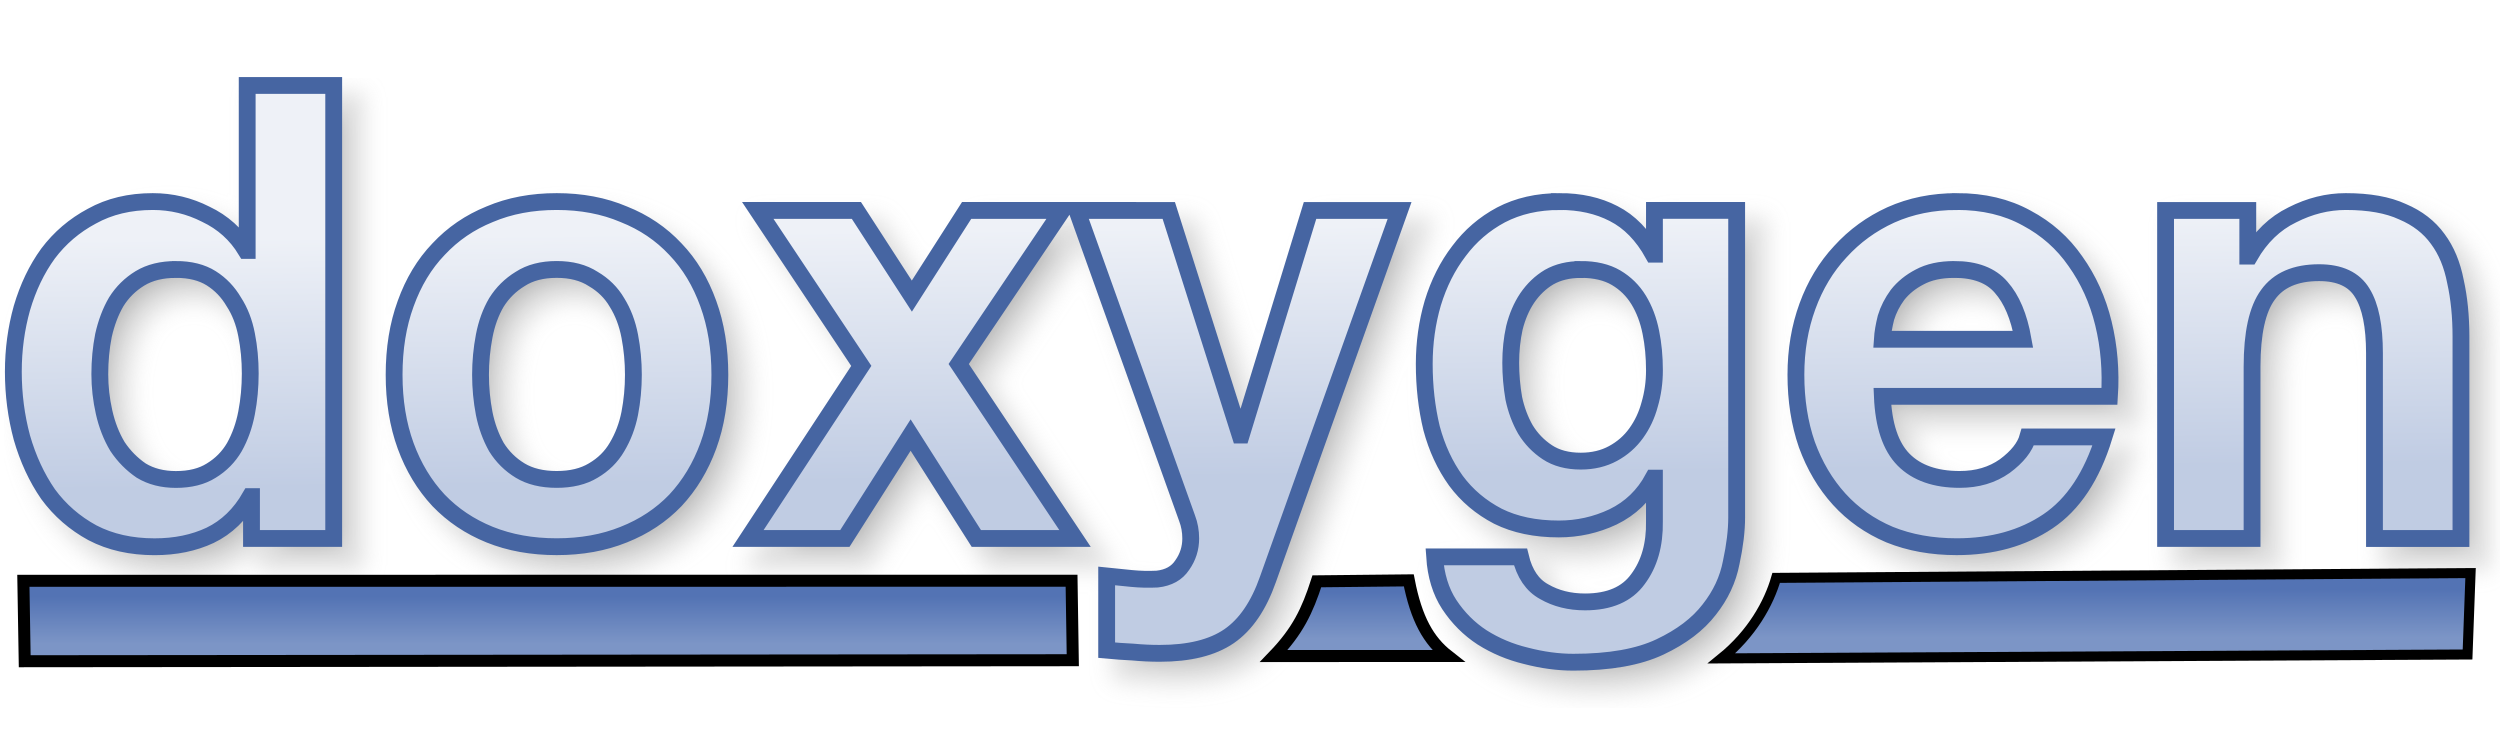
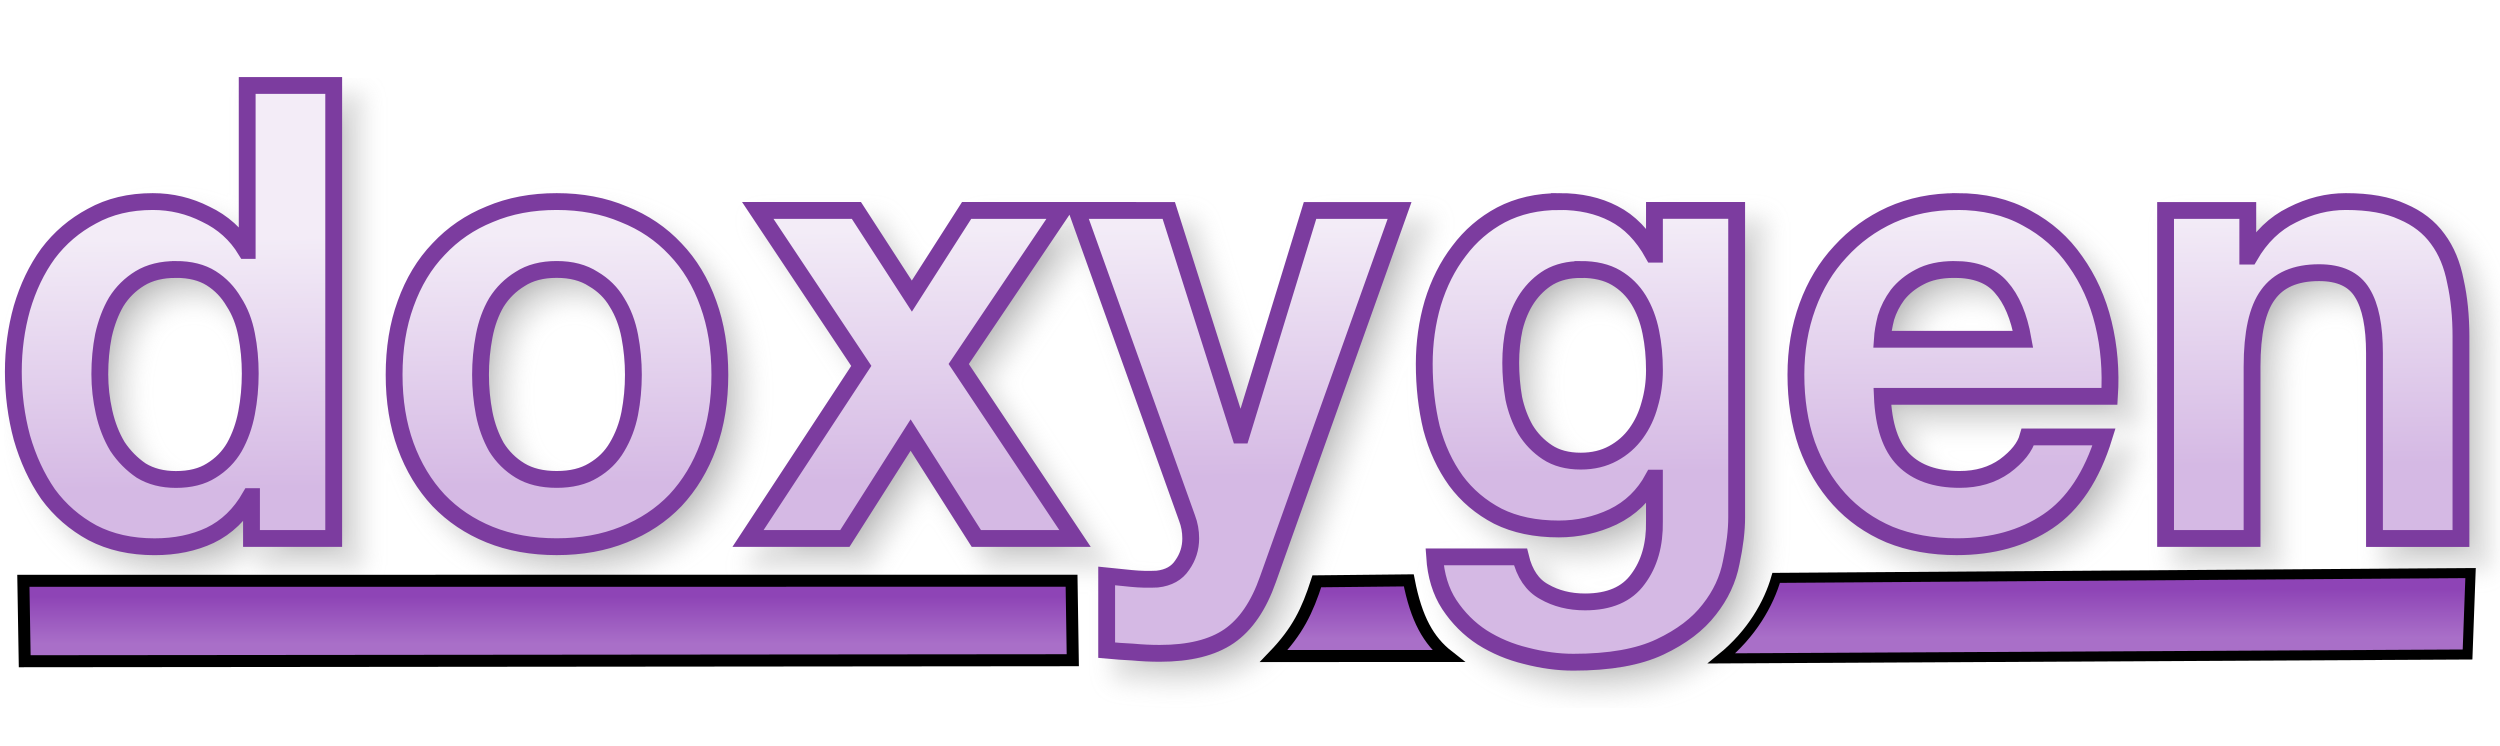
<svg xmlns="http://www.w3.org/2000/svg" xmlns:xlink="http://www.w3.org/1999/xlink" version="1.1" viewBox="0 0 104 31">
  <defs>
    <linearGradient id="a">
-       <stop stop-color="#5373B4" offset="0" />
-       <stop stop-color="#7C95C6" offset="1" />
+       <stop stop-color="#8E44B6" offset="0" />
+       <stop stop-color="#A96FC8" offset="1" />
    </linearGradient>
    <linearGradient id="d" x1="31.474" x2="31.474" y1="24.821" y2="26.773" gradientUnits="userSpaceOnUse" xlink:href="#a" />
    <linearGradient id="c" x1="31.474" x2="31.474" y1="24.821" y2="26.773" gradientTransform="matrix(.6816 0 0 1.0248 72.391 -.91809)" gradientUnits="userSpaceOnUse" xlink:href="#a" />
    <linearGradient id="b" x1="56.295" x2="56.295" y1="24.622" y2="26.574" gradientUnits="userSpaceOnUse" xlink:href="#a" />
    <linearGradient id="e" x1="49.067" x2="48.956" y1="19.719" y2="9.523" gradientTransform="matrix(.97968 0 0 1.0207 -.25579 -.25579)" gradientUnits="userSpaceOnUse">
-       <stop stop-color="#C0CCE3" offset="0" />
-       <stop stop-color="#EEF1F7" offset="1" />
+       <stop stop-color="#D5B9E4" offset="0" />
+       <stop stop-color="#F3ECF7" offset="1" />
    </linearGradient>
    <filter id="f" x="-.011" y="-.045" width="1.021" height="1.091" color-interpolation-filters="sRGB">
      <feGaussianBlur stdDeviation="0.453" />
    </filter>
  </defs>
  <g>
    <path transform="translate(-2.5759 -27.848)" d="m13.609 32.203v6.863h-0.051c-0.405-0.669-0.963-1.171-1.672-1.506-0.692-0.352-1.428-0.527-2.205-0.527-0.963 0-1.807 0.203-2.533 0.607-0.726 0.387-1.334 0.906-1.824 1.557-0.473 0.651-0.835 1.409-1.088 2.272-0.236 0.845-0.355 1.724-0.355 2.639 0 0.95 0.119 1.864 0.355 2.744 0.253 0.88 0.615 1.663 1.088 2.35 0.49 0.669 1.107 1.207 1.85 1.611 0.743 0.387 1.604 0.58 2.584 0.58 0.861 0 1.631-0.158 2.307-0.475 0.692-0.334 1.25-0.872 1.672-1.611h0.051v1.742h3.42v-18.846zm12.875 4.83c-1.03 0-1.96 0.175-2.787 0.527-0.828 0.334-1.536 0.82-2.127 1.453-0.591 0.616-1.048 1.372-1.369 2.269-0.321 0.88-0.48 1.866-0.48 2.957s0.16 2.075 0.48 2.955c0.321 0.88 0.778 1.636 1.369 2.269 0.591 0.616 1.299 1.091 2.127 1.426 0.828 0.334 1.757 0.502 2.787 0.502 1.03 0 1.96-0.168 2.787-0.502 0.844-0.334 1.561-0.81 2.152-1.426 0.591-0.633 1.048-1.39 1.369-2.269 0.321-0.88 0.48-1.864 0.48-2.955s-0.16-2.077-0.48-2.957c-0.321-0.897-0.778-1.654-1.369-2.269-0.591-0.633-1.308-1.119-2.152-1.453-0.828-0.352-1.757-0.527-2.787-0.527zm41.715 0c-0.912 0-1.722 0.185-2.432 0.555-0.692 0.37-1.275 0.87-1.748 1.504-0.473 0.616-0.837 1.337-1.09 2.164-0.236 0.809-0.354 1.655-0.354 2.535 0 0.933 0.1 1.821 0.303 2.666 0.22 0.827 0.558 1.556 1.014 2.189 0.456 0.616 1.039 1.109 1.748 1.478 0.709 0.352 1.554 0.529 2.533 0.529 0.794 0 1.545-0.168 2.254-0.502 0.726-0.352 1.283-0.89 1.672-1.611h0.051v1.795c0.017 0.968-0.211 1.769-0.684 2.402-0.456 0.633-1.19 0.951-2.203 0.951-0.642 0-1.208-0.142-1.697-0.424-0.49-0.264-0.819-0.747-0.988-1.451h-3.572c0.051 0.774 0.253 1.435 0.607 1.98 0.372 0.563 0.829 1.019 1.369 1.371 0.557 0.352 1.166 0.607 1.824 0.766 0.676 0.176 1.333 0.266 1.975 0.266 1.503 0 2.703-0.212 3.598-0.635 0.895-0.422 1.58-0.941 2.053-1.557 0.473-0.598 0.777-1.249 0.912-1.953 0.152-0.704 0.227-1.329 0.227-1.875v-12.775h-3.42v1.822h-0.051c-0.439-0.792-0.988-1.355-1.647-1.69-0.642-0.334-1.393-0.502-2.254-0.502zm16.523 0c-0.996 0-1.909 0.185-2.736 0.555-0.811 0.37-1.512 0.88-2.103 1.531-0.591 0.633-1.046 1.39-1.367 2.269s-0.48 1.831-0.48 2.852c0 1.056 0.151 2.022 0.455 2.902 0.321 0.88 0.768 1.636 1.342 2.269 0.574 0.633 1.276 1.127 2.103 1.478 0.828 0.334 1.757 0.502 2.787 0.502 1.486 0 2.752-0.353 3.799-1.057 1.047-0.704 1.825-1.873 2.332-3.51h-3.168c-0.118 0.422-0.439 0.828-0.963 1.215-0.524 0.37-1.147 0.553-1.873 0.553-1.013 0-1.792-0.273-2.332-0.818-0.54-0.545-0.836-1.425-0.887-2.639h9.449c0.068-1.056-0.016-2.067-0.252-3.035-0.236-0.968-0.626-1.829-1.166-2.586-0.524-0.757-1.2-1.355-2.027-1.795-0.828-0.458-1.797-0.688-2.912-0.688zm16.189 0c-0.76 0-1.502 0.185-2.228 0.555-0.726 0.352-1.317 0.923-1.773 1.715h-0.076v-1.9h-3.42v13.646h3.598v-7.152c0-1.39 0.219-2.384 0.658-2.982 0.439-0.616 1.149-0.924 2.129-0.924 0.861 0 1.461 0.281 1.799 0.844 0.338 0.545 0.506 1.382 0.506 2.508v7.707h3.598v-8.393c0-0.845-0.076-1.611-0.229-2.297-0.135-0.704-0.38-1.292-0.734-1.768-0.355-0.493-0.844-0.873-1.469-1.137-0.608-0.282-1.395-0.422-2.357-0.422zm-66.063 0.369 4.307 6.467-4.713 7.18h4.029l2.736-4.303 2.734 4.303h4.106l-4.84-7.258 4.307-6.389h-3.977l-2.279 3.564-2.307-3.564zm13.275 0 4.584 12.803c0.101 0.264 0.152 0.545 0.152 0.844 0 0.405-0.117 0.775-0.354 1.109-0.22 0.334-0.566 0.527-1.039 0.58-0.355 0.018-0.71 0.01-1.065-0.025-0.355-0.035-0.701-0.07-1.039-0.105v3.088c0.372 0.035 0.735 0.061 1.09 0.078 0.372 0.035 0.744 0.053 1.115 0.053 1.233 0 2.194-0.238 2.887-0.713 0.692-0.475 1.233-1.266 1.621-2.375l5.473-15.336h-3.725l-2.861 9.344h-0.051l-2.965-9.344zm-37.48 2.455c0.591 0 1.082 0.123 1.471 0.369 0.388 0.246 0.699 0.572 0.936 0.977 0.253 0.387 0.432 0.845 0.533 1.373 0.101 0.51 0.152 1.048 0.152 1.611 0 0.563-0.051 1.107-0.152 1.635-0.101 0.528-0.271 1.004-0.508 1.426-0.236 0.405-0.556 0.73-0.961 0.977-0.388 0.246-0.88 0.369-1.471 0.369-0.557 0-1.038-0.123-1.443-0.369-0.388-0.264-0.718-0.597-0.988-1.002-0.253-0.422-0.438-0.898-0.557-1.426s-0.178-1.056-0.178-1.584c-1e-7 -0.563 0.051-1.099 0.152-1.609 0.118-0.528 0.295-0.996 0.531-1.4 0.253-0.405 0.583-0.73 0.988-0.977 0.405-0.246 0.903-0.369 1.494-0.369zm15.84 0c0.608 0 1.114 0.133 1.52 0.396 0.422 0.246 0.752 0.572 0.988 0.977 0.253 0.405 0.43 0.871 0.531 1.398 0.101 0.528 0.152 1.066 0.152 1.611 0 0.545-0.051 1.081-0.152 1.609-0.101 0.51-0.278 0.976-0.531 1.398-0.236 0.405-0.566 0.73-0.988 0.977-0.405 0.246-0.912 0.369-1.52 0.369-0.608 0-1.114-0.123-1.52-0.369s-0.735-0.572-0.988-0.977c-0.236-0.422-0.406-0.888-0.508-1.398-0.101-0.528-0.152-1.064-0.152-1.609 0-0.545 0.051-1.083 0.152-1.611 0.101-0.528 0.271-0.994 0.508-1.398 0.253-0.405 0.583-0.73 0.988-0.977 0.405-0.264 0.912-0.396 1.52-0.396zm42.602 0c0.591 0 1.08 0.115 1.469 0.344 0.388 0.229 0.701 0.537 0.938 0.924 0.236 0.387 0.406 0.835 0.508 1.346 0.101 0.493 0.15 1.021 0.15 1.584 0 0.493-0.066 0.968-0.201 1.426-0.118 0.44-0.305 0.836-0.559 1.188-0.253 0.352-0.574 0.633-0.963 0.844-0.388 0.211-0.835 0.318-1.342 0.318-0.557 0-1.021-0.125-1.393-0.371-0.372-0.246-0.676-0.562-0.912-0.949-0.22-0.387-0.381-0.818-0.482-1.293-0.084-0.493-0.127-0.986-0.127-1.478 0-0.51 0.051-0.994 0.152-1.451 0.118-0.475 0.297-0.89 0.533-1.242 0.253-0.37 0.557-0.66 0.912-0.871 0.372-0.211 0.81-0.316 1.316-0.316zm15.535 0c0.878 0 1.529 0.248 1.951 0.74 0.439 0.493 0.743 1.214 0.912 2.164h-5.854c0.017-0.264 0.068-0.564 0.152-0.898 0.101-0.334 0.263-0.65 0.482-0.949 0.236-0.299 0.541-0.547 0.912-0.74 0.388-0.211 0.869-0.316 1.443-0.316z" filter="url(#f)" opacity=".3" stroke="#969696" xlink:href="#path141" />
    <path d="m0.972 24.161 43.605-0.002 0.051 3.306-43.6 0.042z" fill="url(#d)" stroke="#000" stroke-width=".5" />
-     <path d="m10.283 3.555v6.863h-0.051c-0.405-0.669-0.963-1.171-1.672-1.506-0.692-0.352-1.428-0.527-2.205-0.527-0.963 0-1.807 0.203-2.533 0.607-0.726 0.387-1.334 0.906-1.824 1.557-0.473 0.651-0.835 1.409-1.088 2.272-0.236 0.845-0.355 1.724-0.355 2.639 0 0.95 0.119 1.864 0.355 2.744 0.253 0.88 0.615 1.663 1.088 2.35 0.49 0.669 1.107 1.207 1.85 1.611 0.743 0.387 1.604 0.58 2.584 0.58 0.861 0 1.631-0.158 2.307-0.475 0.692-0.334 1.25-0.872 1.672-1.611h0.051v1.742h3.42v-18.846zm12.875 4.83c-1.03 0-1.96 0.175-2.787 0.527-0.828 0.334-1.536 0.82-2.127 1.453-0.591 0.616-1.048 1.372-1.369 2.269-0.321 0.88-0.48 1.866-0.48 2.957s0.16 2.075 0.48 2.955c0.321 0.88 0.778 1.636 1.369 2.269 0.591 0.616 1.299 1.091 2.127 1.426 0.828 0.334 1.757 0.502 2.787 0.502 1.03 0 1.96-0.168 2.787-0.502 0.844-0.334 1.561-0.81 2.152-1.426 0.591-0.633 1.048-1.39 1.369-2.269 0.321-0.88 0.48-1.864 0.48-2.955s-0.16-2.077-0.48-2.957c-0.321-0.897-0.778-1.654-1.369-2.269-0.591-0.633-1.308-1.119-2.152-1.453-0.828-0.352-1.757-0.527-2.787-0.527zm41.715 0c-0.912 0-1.722 0.185-2.432 0.555-0.692 0.37-1.275 0.87-1.748 1.504-0.473 0.616-0.837 1.337-1.09 2.164-0.236 0.809-0.354 1.655-0.354 2.535 0 0.933 0.1 1.821 0.303 2.666 0.22 0.827 0.558 1.556 1.014 2.189 0.456 0.616 1.039 1.109 1.748 1.478 0.709 0.352 1.554 0.529 2.533 0.529 0.794 0 1.545-0.168 2.254-0.502 0.726-0.352 1.283-0.89 1.672-1.611h0.051v1.795c0.017 0.968-0.211 1.769-0.684 2.402-0.456 0.633-1.19 0.951-2.203 0.951-0.642 0-1.208-0.142-1.697-0.424-0.49-0.264-0.819-0.747-0.988-1.451h-3.572c0.051 0.774 0.253 1.435 0.607 1.98 0.372 0.563 0.829 1.019 1.369 1.371 0.557 0.352 1.166 0.607 1.824 0.766 0.676 0.176 1.333 0.266 1.975 0.266 1.503 0 2.703-0.212 3.598-0.635 0.895-0.422 1.58-0.941 2.053-1.557 0.473-0.598 0.777-1.249 0.912-1.953 0.152-0.704 0.227-1.329 0.227-1.875v-12.775h-3.42v1.822h-0.051c-0.439-0.792-0.988-1.355-1.647-1.69-0.642-0.334-1.393-0.502-2.254-0.502zm16.523 0c-0.996 0-1.909 0.185-2.736 0.555-0.811 0.37-1.512 0.88-2.103 1.531-0.591 0.633-1.046 1.39-1.367 2.269s-0.48 1.831-0.48 2.852c0 1.056 0.151 2.022 0.455 2.902 0.321 0.88 0.768 1.636 1.342 2.269 0.574 0.633 1.276 1.127 2.103 1.478 0.828 0.334 1.757 0.502 2.787 0.502 1.486 0 2.752-0.353 3.799-1.057 1.047-0.704 1.825-1.873 2.332-3.51h-3.168c-0.118 0.422-0.439 0.828-0.963 1.215-0.524 0.37-1.147 0.553-1.873 0.553-1.013 0-1.792-0.273-2.332-0.818-0.54-0.545-0.836-1.425-0.887-2.639h9.449c0.068-1.056-0.016-2.067-0.252-3.035-0.236-0.968-0.626-1.829-1.166-2.586-0.524-0.757-1.2-1.355-2.027-1.795-0.828-0.458-1.797-0.688-2.912-0.688zm16.189 0c-0.76 0-1.502 0.185-2.228 0.555-0.726 0.352-1.317 0.923-1.773 1.715h-0.076v-1.9h-3.42v13.646h3.598v-7.152c0-1.39 0.219-2.384 0.658-2.982 0.439-0.616 1.149-0.924 2.129-0.924 0.861 0 1.461 0.281 1.799 0.844 0.338 0.545 0.506 1.382 0.506 2.508v7.707h3.598v-8.393c0-0.845-0.076-1.611-0.229-2.297-0.135-0.704-0.38-1.292-0.734-1.768-0.355-0.493-0.844-0.873-1.469-1.137-0.608-0.282-1.395-0.422-2.357-0.422zm-66.062 0.369 4.307 6.467-4.713 7.18h4.029l2.736-4.303 2.734 4.303h4.106l-4.84-7.258 4.307-6.389h-3.977l-2.279 3.564-2.307-3.564zm13.275 0 4.584 12.803c0.101 0.264 0.152 0.545 0.152 0.844 0 0.405-0.117 0.775-0.354 1.109-0.22 0.334-0.566 0.527-1.039 0.58-0.355 0.018-0.71 0.01-1.065-0.025-0.355-0.035-0.701-0.07-1.039-0.105v3.088c0.372 0.035 0.735 0.061 1.09 0.078 0.372 0.035 0.744 0.053 1.115 0.053 1.233 0 2.194-0.238 2.887-0.713 0.692-0.475 1.233-1.266 1.621-2.375l5.473-15.336h-3.725l-2.861 9.344h-0.051l-2.965-9.344zm-37.48 2.455c0.591 0 1.082 0.123 1.471 0.369s0.699 0.572 0.936 0.977c0.253 0.387 0.432 0.845 0.533 1.373 0.101 0.51 0.152 1.048 0.152 1.611 0 0.563-0.051 1.107-0.152 1.635-0.101 0.528-0.271 1.004-0.508 1.426-0.236 0.405-0.556 0.73-0.961 0.977-0.388 0.246-0.88 0.369-1.471 0.369-0.557 0-1.038-0.123-1.443-0.369-0.388-0.264-0.718-0.597-0.988-1.002-0.253-0.422-0.438-0.898-0.557-1.426s-0.178-1.056-0.178-1.584c-1e-7 -0.563 0.051-1.099 0.152-1.609 0.118-0.528 0.295-0.996 0.531-1.4 0.253-0.405 0.583-0.73 0.988-0.977 0.405-0.246 0.903-0.369 1.494-0.369zm15.84 0c0.608 0 1.114 0.133 1.52 0.396 0.422 0.246 0.752 0.572 0.988 0.977 0.253 0.405 0.43 0.871 0.531 1.398 0.101 0.528 0.152 1.066 0.152 1.611 0 0.545-0.051 1.081-0.152 1.609-0.101 0.51-0.278 0.976-0.531 1.398-0.236 0.405-0.566 0.73-0.988 0.977-0.405 0.246-0.912 0.369-1.52 0.369-0.608 0-1.114-0.123-1.52-0.369s-0.735-0.572-0.988-0.977c-0.236-0.422-0.406-0.888-0.508-1.398-0.101-0.528-0.152-1.064-0.152-1.609 0-0.545 0.051-1.083 0.152-1.611 0.101-0.528 0.271-0.994 0.508-1.398 0.253-0.405 0.583-0.73 0.988-0.977 0.405-0.264 0.912-0.396 1.52-0.396zm42.602 0c0.591 0 1.08 0.115 1.469 0.344 0.388 0.229 0.701 0.537 0.938 0.924 0.236 0.387 0.406 0.835 0.508 1.346 0.101 0.493 0.15 1.021 0.15 1.584 0 0.493-0.066 0.968-0.201 1.426-0.118 0.44-0.305 0.836-0.559 1.188-0.253 0.352-0.574 0.633-0.963 0.844-0.388 0.211-0.835 0.318-1.342 0.318-0.557 0-1.021-0.125-1.393-0.371-0.372-0.246-0.676-0.562-0.912-0.949-0.22-0.387-0.381-0.818-0.482-1.293-0.084-0.493-0.127-0.986-0.127-1.478 0-0.51 0.051-0.994 0.152-1.451 0.118-0.475 0.297-0.89 0.533-1.242 0.253-0.37 0.557-0.66 0.912-0.871 0.372-0.211 0.81-0.316 1.316-0.316zm15.535 0c0.878 0 1.529 0.248 1.951 0.74 0.439 0.493 0.743 1.214 0.912 2.164h-5.854c0.017-0.264 0.068-0.564 0.152-0.898 0.101-0.334 0.263-0.65 0.482-0.949 0.236-0.299 0.541-0.547 0.912-0.74 0.388-0.211 0.869-0.316 1.443-0.316z" fill="url(#e)" stroke="#4665A2" stroke-width=".7" />
+     <path d="m10.283 3.555v6.863h-0.051c-0.405-0.669-0.963-1.171-1.672-1.506-0.692-0.352-1.428-0.527-2.205-0.527-0.963 0-1.807 0.203-2.533 0.607-0.726 0.387-1.334 0.906-1.824 1.557-0.473 0.651-0.835 1.409-1.088 2.272-0.236 0.845-0.355 1.724-0.355 2.639 0 0.95 0.119 1.864 0.355 2.744 0.253 0.88 0.615 1.663 1.088 2.35 0.49 0.669 1.107 1.207 1.85 1.611 0.743 0.387 1.604 0.58 2.584 0.58 0.861 0 1.631-0.158 2.307-0.475 0.692-0.334 1.25-0.872 1.672-1.611h0.051v1.742h3.42v-18.846zm12.875 4.83c-1.03 0-1.96 0.175-2.787 0.527-0.828 0.334-1.536 0.82-2.127 1.453-0.591 0.616-1.048 1.372-1.369 2.269-0.321 0.88-0.48 1.866-0.48 2.957s0.16 2.075 0.48 2.955c0.321 0.88 0.778 1.636 1.369 2.269 0.591 0.616 1.299 1.091 2.127 1.426 0.828 0.334 1.757 0.502 2.787 0.502 1.03 0 1.96-0.168 2.787-0.502 0.844-0.334 1.561-0.81 2.152-1.426 0.591-0.633 1.048-1.39 1.369-2.269 0.321-0.88 0.48-1.864 0.48-2.955s-0.16-2.077-0.48-2.957c-0.321-0.897-0.778-1.654-1.369-2.269-0.591-0.633-1.308-1.119-2.152-1.453-0.828-0.352-1.757-0.527-2.787-0.527zm41.715 0c-0.912 0-1.722 0.185-2.432 0.555-0.692 0.37-1.275 0.87-1.748 1.504-0.473 0.616-0.837 1.337-1.09 2.164-0.236 0.809-0.354 1.655-0.354 2.535 0 0.933 0.1 1.821 0.303 2.666 0.22 0.827 0.558 1.556 1.014 2.189 0.456 0.616 1.039 1.109 1.748 1.478 0.709 0.352 1.554 0.529 2.533 0.529 0.794 0 1.545-0.168 2.254-0.502 0.726-0.352 1.283-0.89 1.672-1.611h0.051v1.795c0.017 0.968-0.211 1.769-0.684 2.402-0.456 0.633-1.19 0.951-2.203 0.951-0.642 0-1.208-0.142-1.697-0.424-0.49-0.264-0.819-0.747-0.988-1.451h-3.572c0.051 0.774 0.253 1.435 0.607 1.98 0.372 0.563 0.829 1.019 1.369 1.371 0.557 0.352 1.166 0.607 1.824 0.766 0.676 0.176 1.333 0.266 1.975 0.266 1.503 0 2.703-0.212 3.598-0.635 0.895-0.422 1.58-0.941 2.053-1.557 0.473-0.598 0.777-1.249 0.912-1.953 0.152-0.704 0.227-1.329 0.227-1.875v-12.775h-3.42v1.822h-0.051c-0.439-0.792-0.988-1.355-1.647-1.69-0.642-0.334-1.393-0.502-2.254-0.502zm16.523 0c-0.996 0-1.909 0.185-2.736 0.555-0.811 0.37-1.512 0.88-2.103 1.531-0.591 0.633-1.046 1.39-1.367 2.269s-0.48 1.831-0.48 2.852c0 1.056 0.151 2.022 0.455 2.902 0.321 0.88 0.768 1.636 1.342 2.269 0.574 0.633 1.276 1.127 2.103 1.478 0.828 0.334 1.757 0.502 2.787 0.502 1.486 0 2.752-0.353 3.799-1.057 1.047-0.704 1.825-1.873 2.332-3.51h-3.168c-0.118 0.422-0.439 0.828-0.963 1.215-0.524 0.37-1.147 0.553-1.873 0.553-1.013 0-1.792-0.273-2.332-0.818-0.54-0.545-0.836-1.425-0.887-2.639h9.449c0.068-1.056-0.016-2.067-0.252-3.035-0.236-0.968-0.626-1.829-1.166-2.586-0.524-0.757-1.2-1.355-2.027-1.795-0.828-0.458-1.797-0.688-2.912-0.688zm16.189 0c-0.76 0-1.502 0.185-2.228 0.555-0.726 0.352-1.317 0.923-1.773 1.715h-0.076v-1.9h-3.42v13.646h3.598v-7.152c0-1.39 0.219-2.384 0.658-2.982 0.439-0.616 1.149-0.924 2.129-0.924 0.861 0 1.461 0.281 1.799 0.844 0.338 0.545 0.506 1.382 0.506 2.508v7.707h3.598v-8.393c0-0.845-0.076-1.611-0.229-2.297-0.135-0.704-0.38-1.292-0.734-1.768-0.355-0.493-0.844-0.873-1.469-1.137-0.608-0.282-1.395-0.422-2.357-0.422zm-66.062 0.369 4.307 6.467-4.713 7.18h4.029l2.736-4.303 2.734 4.303h4.106l-4.84-7.258 4.307-6.389h-3.977l-2.279 3.564-2.307-3.564zm13.275 0 4.584 12.803c0.101 0.264 0.152 0.545 0.152 0.844 0 0.405-0.117 0.775-0.354 1.109-0.22 0.334-0.566 0.527-1.039 0.58-0.355 0.018-0.71 0.01-1.065-0.025-0.355-0.035-0.701-0.07-1.039-0.105v3.088c0.372 0.035 0.735 0.061 1.09 0.078 0.372 0.035 0.744 0.053 1.115 0.053 1.233 0 2.194-0.238 2.887-0.713 0.692-0.475 1.233-1.266 1.621-2.375l5.473-15.336h-3.725l-2.861 9.344h-0.051l-2.965-9.344zm-37.48 2.455c0.591 0 1.082 0.123 1.471 0.369s0.699 0.572 0.936 0.977c0.253 0.387 0.432 0.845 0.533 1.373 0.101 0.51 0.152 1.048 0.152 1.611 0 0.563-0.051 1.107-0.152 1.635-0.101 0.528-0.271 1.004-0.508 1.426-0.236 0.405-0.556 0.73-0.961 0.977-0.388 0.246-0.88 0.369-1.471 0.369-0.557 0-1.038-0.123-1.443-0.369-0.388-0.264-0.718-0.597-0.988-1.002-0.253-0.422-0.438-0.898-0.557-1.426s-0.178-1.056-0.178-1.584c-1e-7 -0.563 0.051-1.099 0.152-1.609 0.118-0.528 0.295-0.996 0.531-1.4 0.253-0.405 0.583-0.73 0.988-0.977 0.405-0.246 0.903-0.369 1.494-0.369zm15.84 0c0.608 0 1.114 0.133 1.52 0.396 0.422 0.246 0.752 0.572 0.988 0.977 0.253 0.405 0.43 0.871 0.531 1.398 0.101 0.528 0.152 1.066 0.152 1.611 0 0.545-0.051 1.081-0.152 1.609-0.101 0.51-0.278 0.976-0.531 1.398-0.236 0.405-0.566 0.73-0.988 0.977-0.405 0.246-0.912 0.369-1.52 0.369-0.608 0-1.114-0.123-1.52-0.369s-0.735-0.572-0.988-0.977c-0.236-0.422-0.406-0.888-0.508-1.398-0.101-0.528-0.152-1.064-0.152-1.609 0-0.545 0.051-1.083 0.152-1.611 0.101-0.528 0.271-0.994 0.508-1.398 0.253-0.405 0.583-0.73 0.988-0.977 0.405-0.264 0.912-0.396 1.52-0.396zm42.602 0c0.591 0 1.08 0.115 1.469 0.344 0.388 0.229 0.701 0.537 0.938 0.924 0.236 0.387 0.406 0.835 0.508 1.346 0.101 0.493 0.15 1.021 0.15 1.584 0 0.493-0.066 0.968-0.201 1.426-0.118 0.44-0.305 0.836-0.559 1.188-0.253 0.352-0.574 0.633-0.963 0.844-0.388 0.211-0.835 0.318-1.342 0.318-0.557 0-1.021-0.125-1.393-0.371-0.372-0.246-0.676-0.562-0.912-0.949-0.22-0.387-0.381-0.818-0.482-1.293-0.084-0.493-0.127-0.986-0.127-1.478 0-0.51 0.051-0.994 0.152-1.451 0.118-0.475 0.297-0.89 0.533-1.242 0.253-0.37 0.557-0.66 0.912-0.871 0.372-0.211 0.81-0.316 1.316-0.316zm15.535 0c0.878 0 1.529 0.248 1.951 0.74 0.439 0.493 0.743 1.214 0.912 2.164h-5.854c0.017-0.264 0.068-0.564 0.152-0.898 0.101-0.334 0.263-0.65 0.482-0.949 0.236-0.299 0.541-0.547 0.912-0.74 0.388-0.211 0.869-0.316 1.443-0.316z" fill="url(#e)" stroke="#7C3C9F" stroke-width=".7" />
    <path d="m52.988 27.291c0.996-1.036 1.394-1.873 1.793-3.108l3.825-0.04c0.311 1.61 0.824 2.514 1.633 3.147z" fill="url(#b)" stroke="#000" stroke-width=".5" />
    <path d="m73.89 24.04 28.885-0.201-0.125 3.388-31.033 0.162c1.262-1.023 1.966-2.286 2.272-3.349z" fill="url(#c)" stroke="#000" stroke-width=".418" />
  </g>
</svg>
